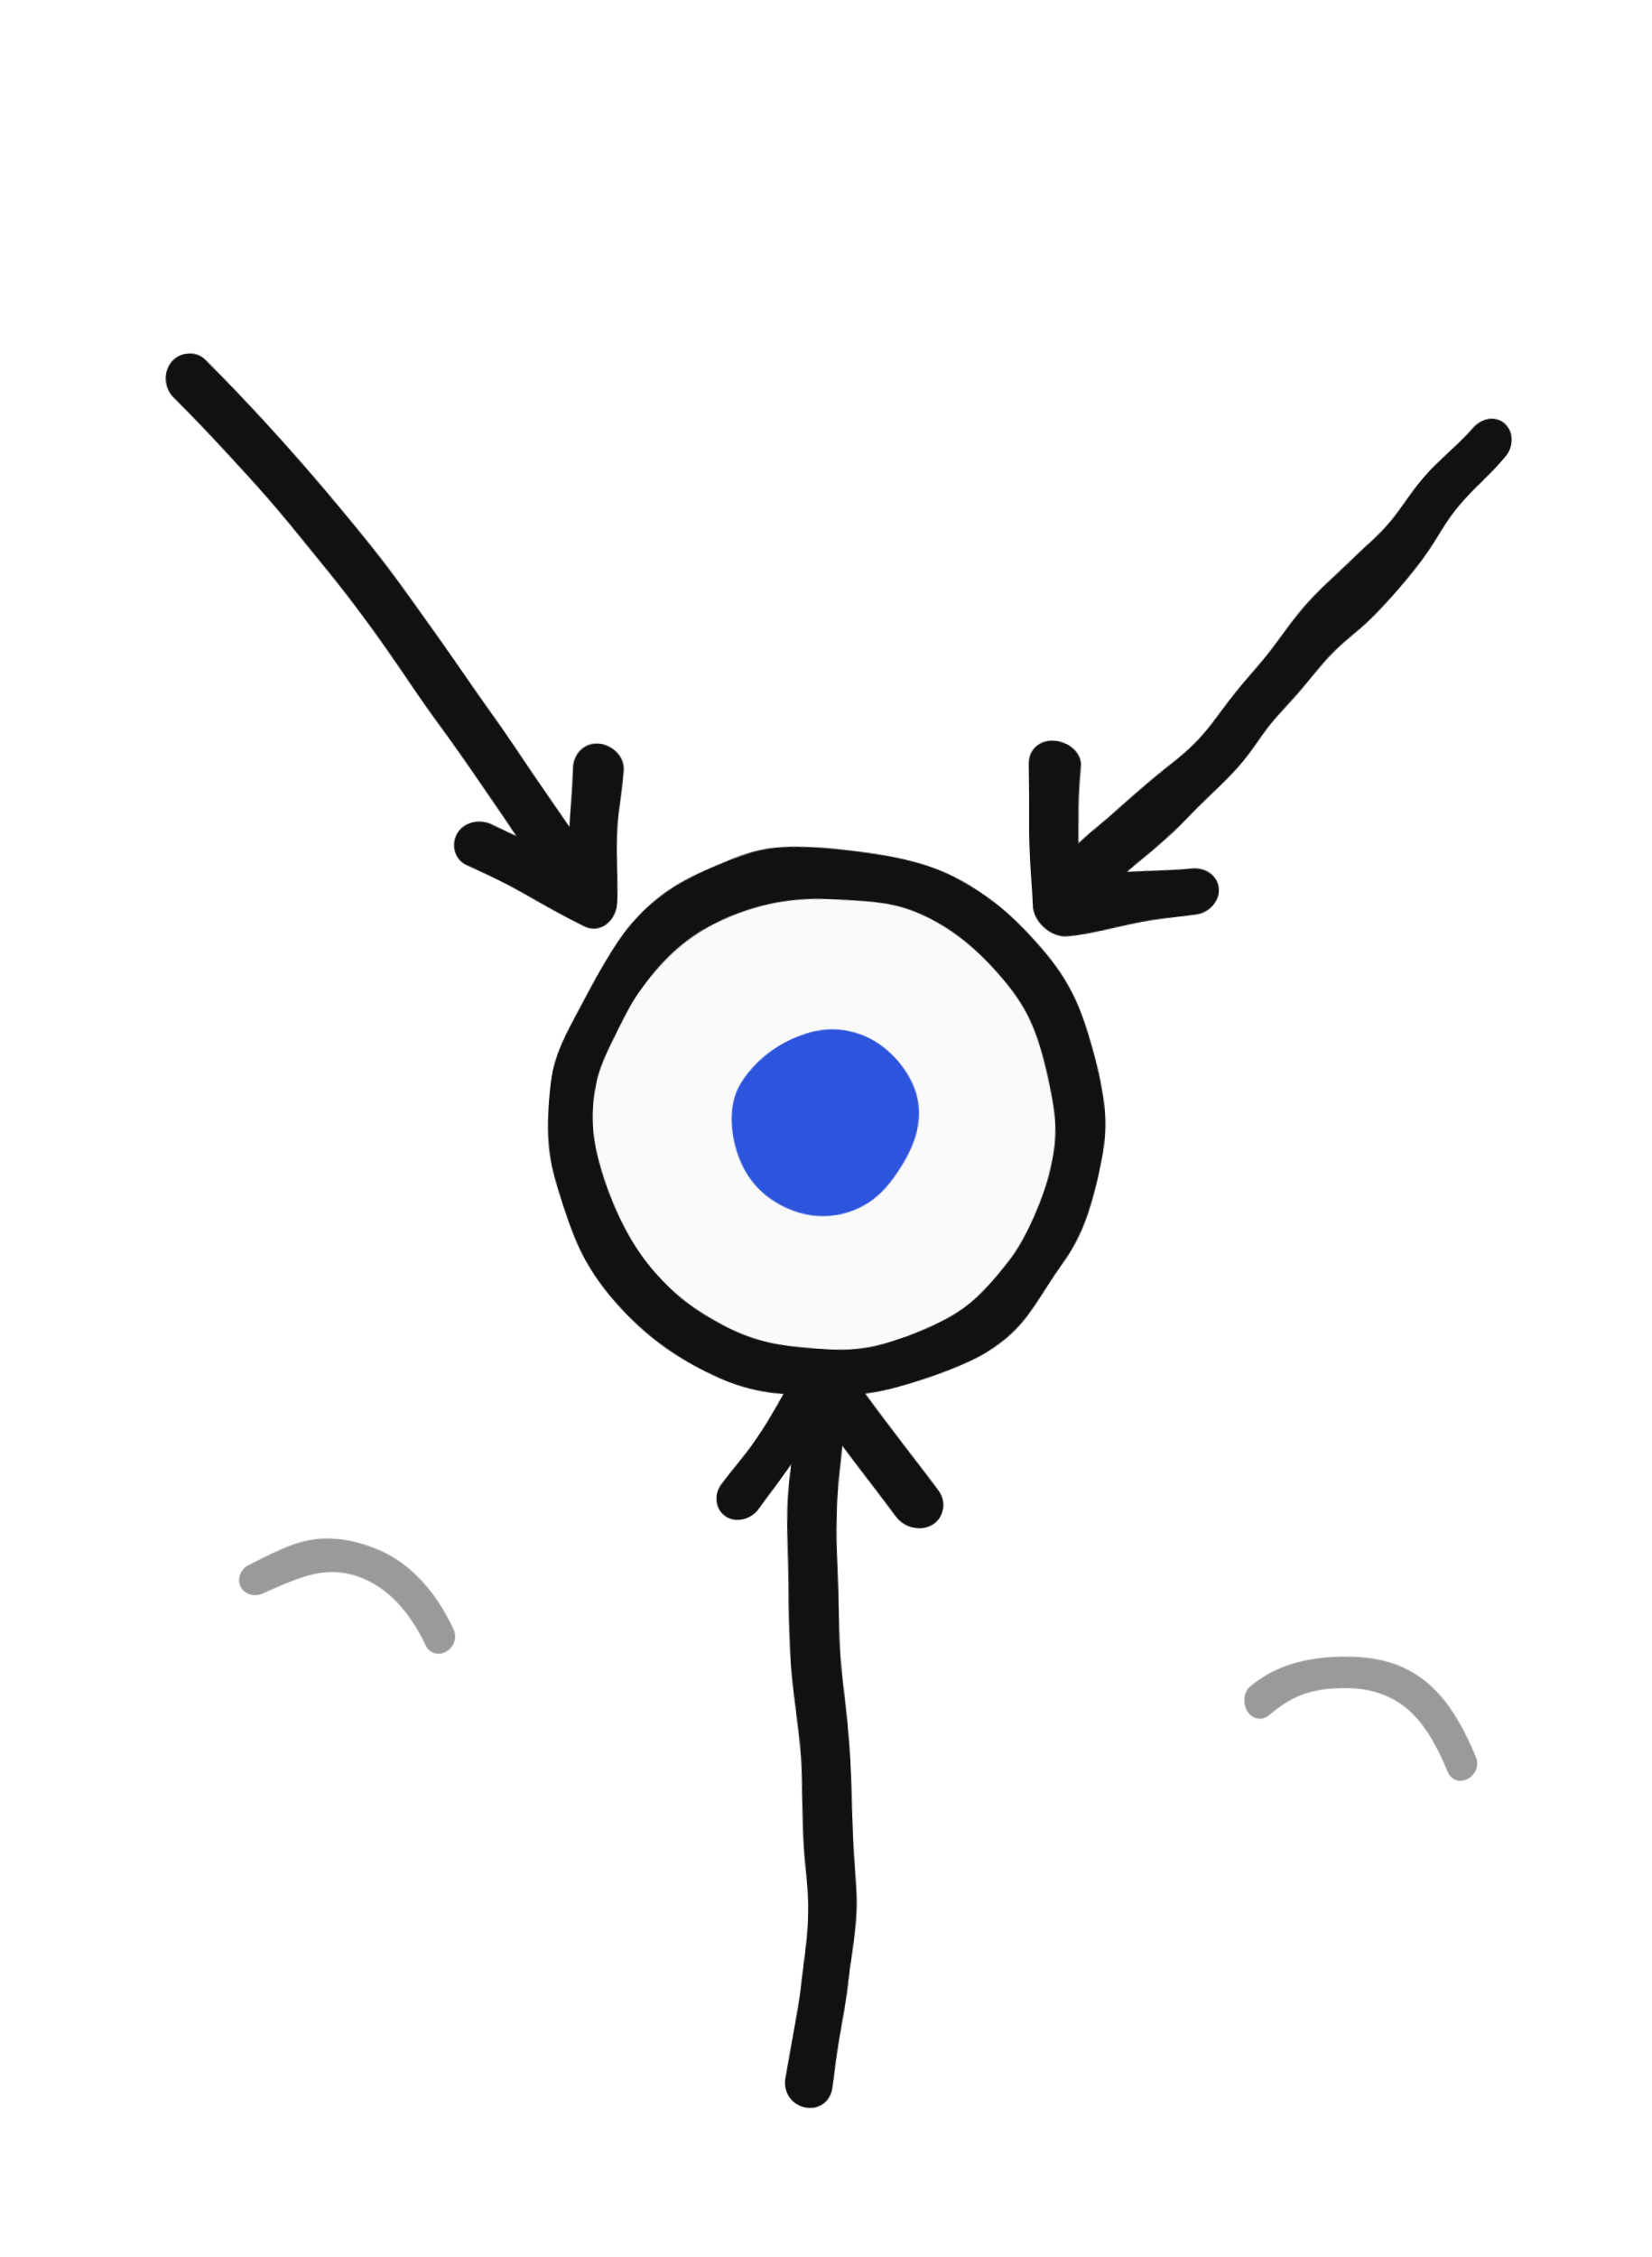
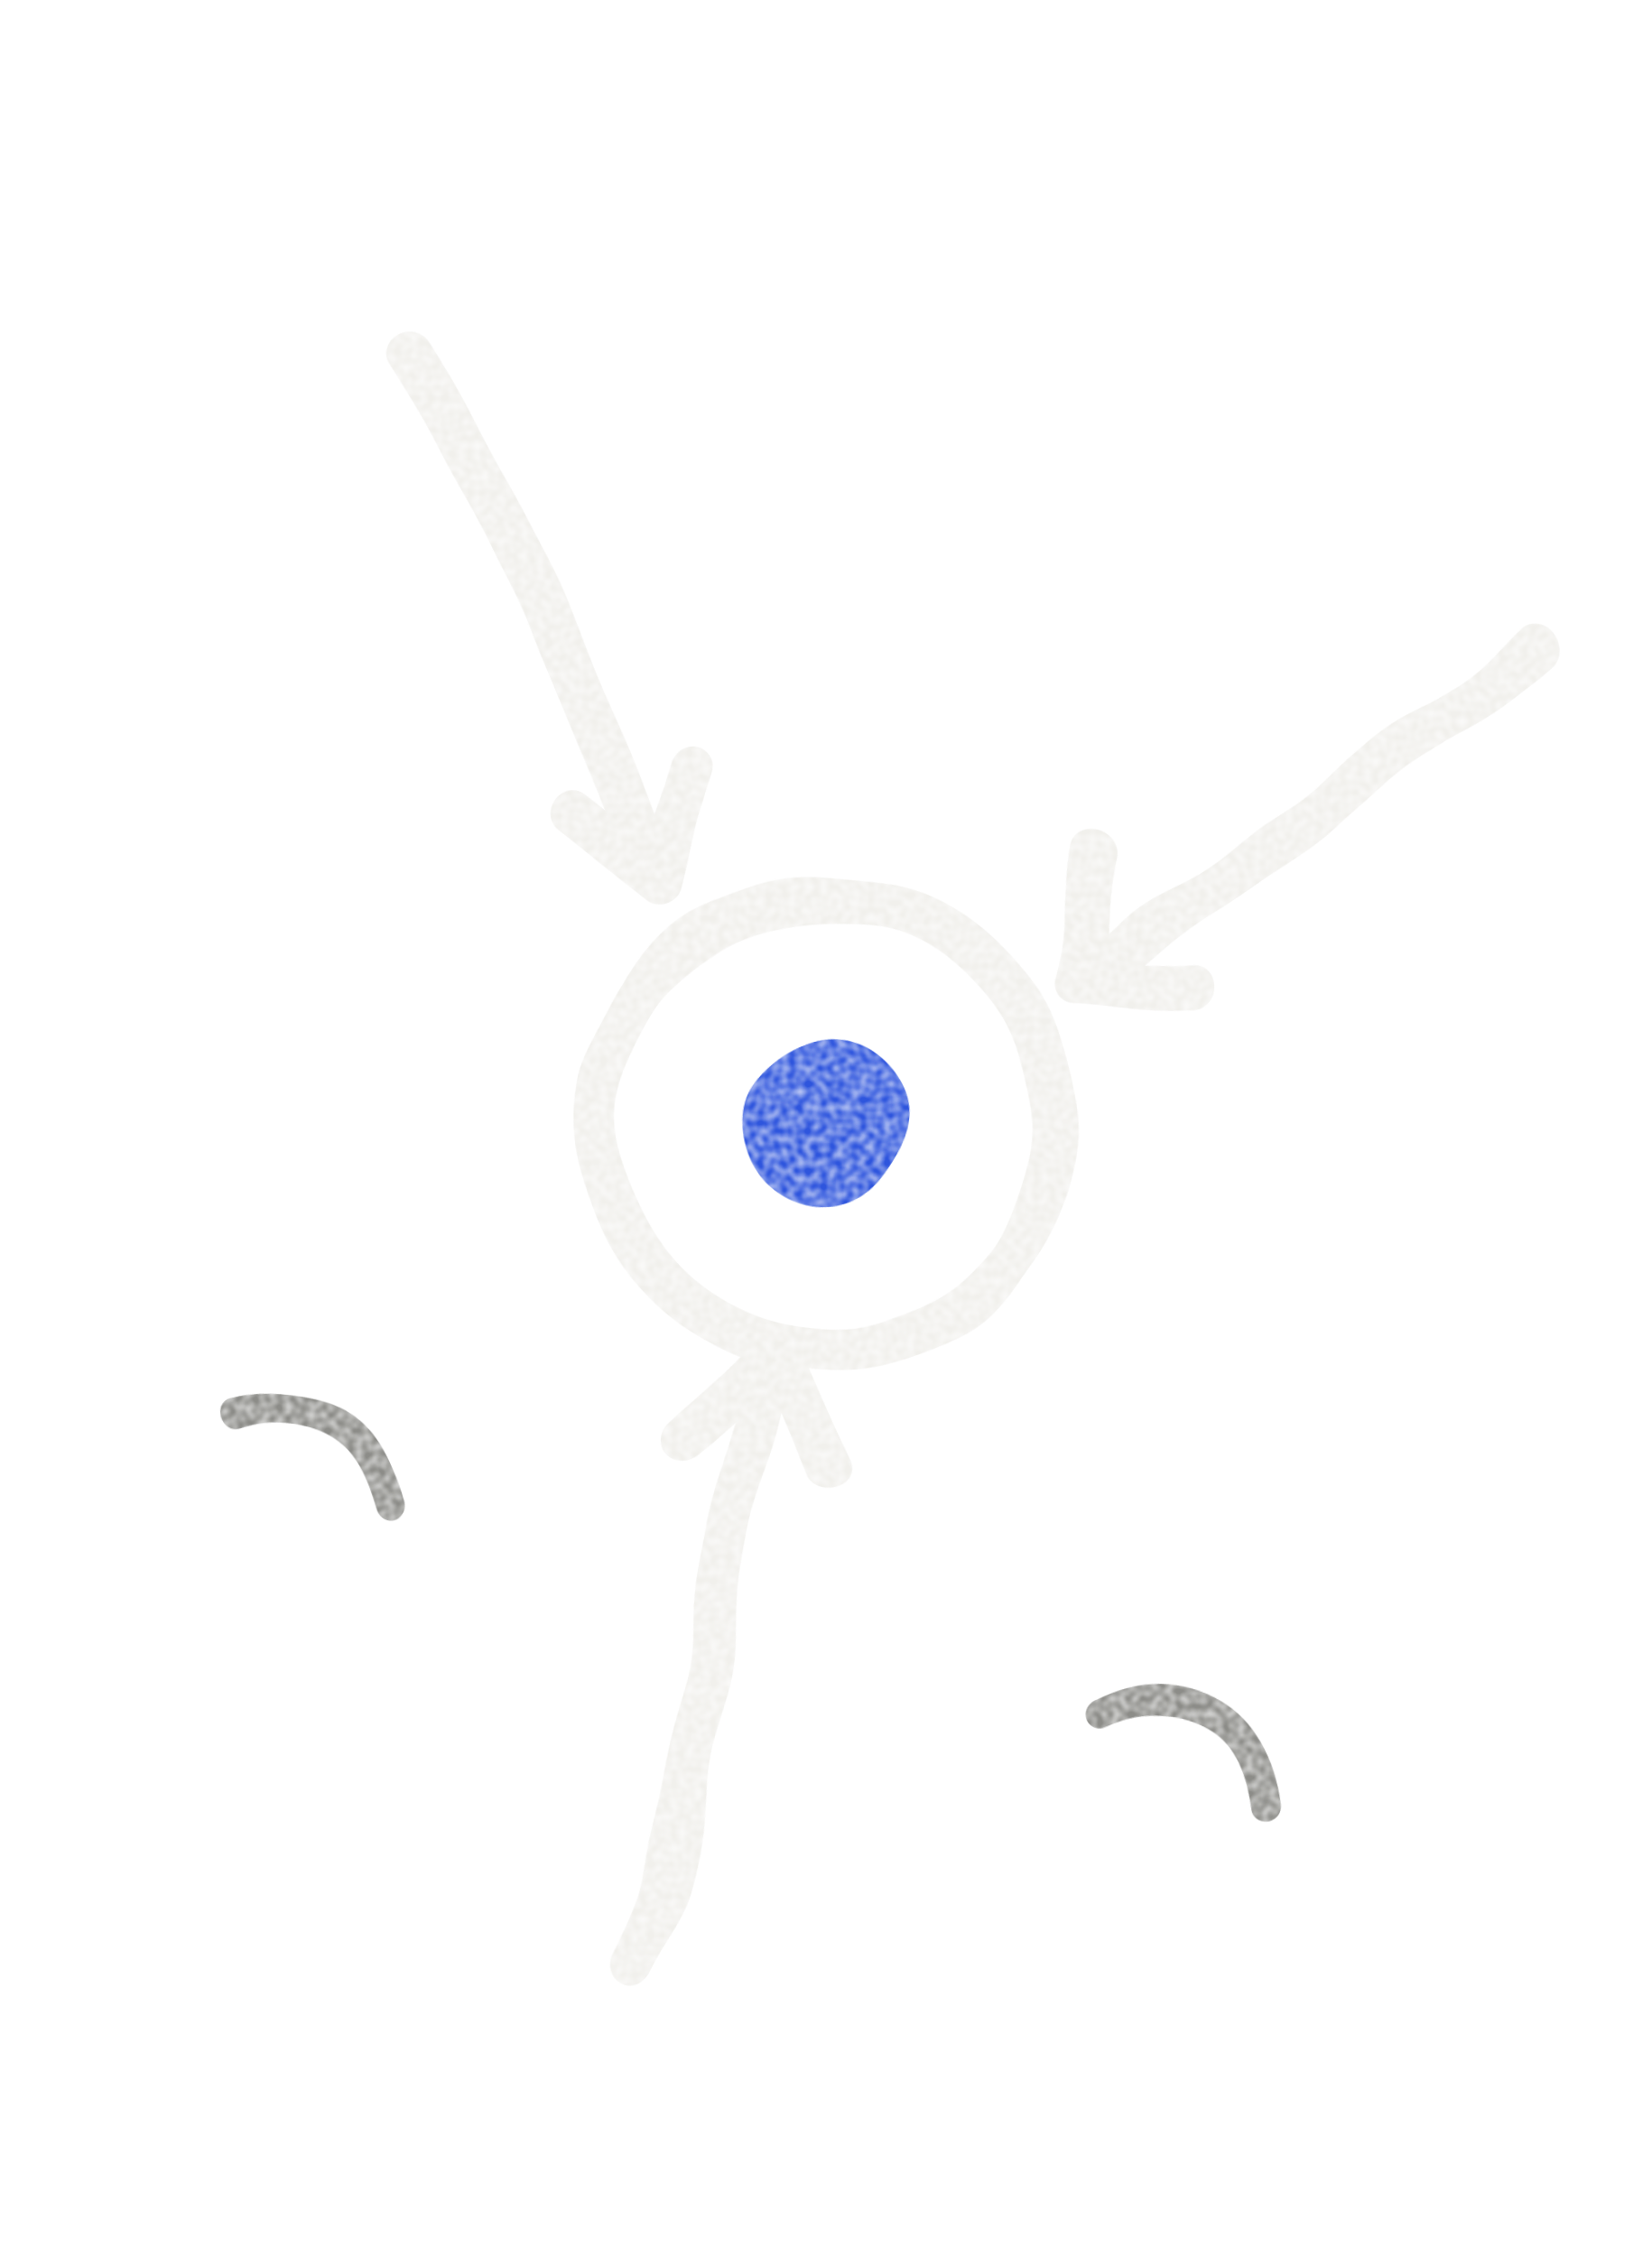
<svg xmlns="http://www.w3.org/2000/svg" viewBox="0 0 262 358" fill="none" stroke-linecap="round" stroke-linejoin="round">
  <defs>
-     <filter id="r" x="-5%" y="-5%" width="110%" height="110%">
-       <feTurbulence type="fractalNoise" baseFrequency="0.035" numOctaves="2" seed="11" />
-       <feDisplacementMap in="SourceGraphic" scale="3.5" />
+     <filter id="r" x="-10%" y="-10%" width="120%" height="120%">
+       <feTurbulence type="fractalNoise" baseFrequency="0.035" numOctaves="2" seed="11" result="n" />
+       <feDisplacementMap in="SourceGraphic" in2="n" scale="4" result="d" />
+       <feTurbulence type="fractalNoise" baseFrequency="0.8" numOctaves="1" seed="11" result="g" />
+       <feColorMatrix in="g" type="matrix" values="0 0 0 0 0 0 0 0 0 0 0 0 0 0 0 0 0 0 -1.1 1.3" result="ga" />
+       <feComposite in="d" in2="ga" operator="in" />
    </filter>
  </defs>
  <g filter="url(#r)">
-     <circle cx="131" cy="178" r="40" fill="#fafaf8" stroke="#111" stroke-width="7.8" />
-     <circle cx="131" cy="178" r="15" fill="#2d54dd" />
-     <path d="M30 60 C 60 90, 70 110, 92 140" stroke="#111" stroke-width="7.8" />
-     <path d="M76 134 L94 143 L95 122" stroke="#111" stroke-width="7.8" />
-     <path d="M236 70 C 210 100, 196 116, 170 142" stroke="#111" stroke-width="7.8" />
-     <path d="M168 122 L168 144 L189 141" stroke="#111" stroke-width="7.8" />
-     <path d="M128 330 C 136 300, 126 270, 131 222" stroke="#111" stroke-width="7.8" />
-     <path d="M118 238 L131 219 L145 238" stroke="#111" stroke-width="7.8" />
-     <path d="M40 250 Q 60 240 70 260" stroke="#9a9a9a" stroke-width="5.2" />
-     <path d="M200 270 Q 222 256 232 280" stroke="#9a9a9a" stroke-width="5.2" />
+     <g transform="rotate(12 131 179) scale(0.9) translate(14.5 19.9)">
+       <circle cx="131" cy="178" r="40" fill="none" stroke="#f1f0ec" stroke-width="7.8" />
+       <circle cx="131" cy="178" r="15" fill="#2d54dd" />
+       <path d="M30 60 C 60 90, 70 110, 92 140" stroke="#f1f0ec" stroke-width="7.8" />
+       <path d="M76 134 L94 143 L95 122" stroke="#f1f0ec" stroke-width="7.8" />
+       <path d="M236 70 C 210 100, 196 116, 170 142" stroke="#f1f0ec" stroke-width="7.8" />
+       <path d="M168 122 L168 144 L189 141" stroke="#f1f0ec" stroke-width="7.8" />
+       <path d="M128 330 C 136 300, 126 270, 131 222" stroke="#f1f0ec" stroke-width="7.8" />
+       <path d="M118 238 L131 219 L145 238" stroke="#f1f0ec" stroke-width="7.8" />
+       <path d="M40 250 Q 60 240 70 260" stroke="#8c8c88" stroke-width="5.2" />
+       <path d="M200 270 Q 222 256 232 280" stroke="#8c8c88" stroke-width="5.2" />
+     </g>
  </g>
</svg>
